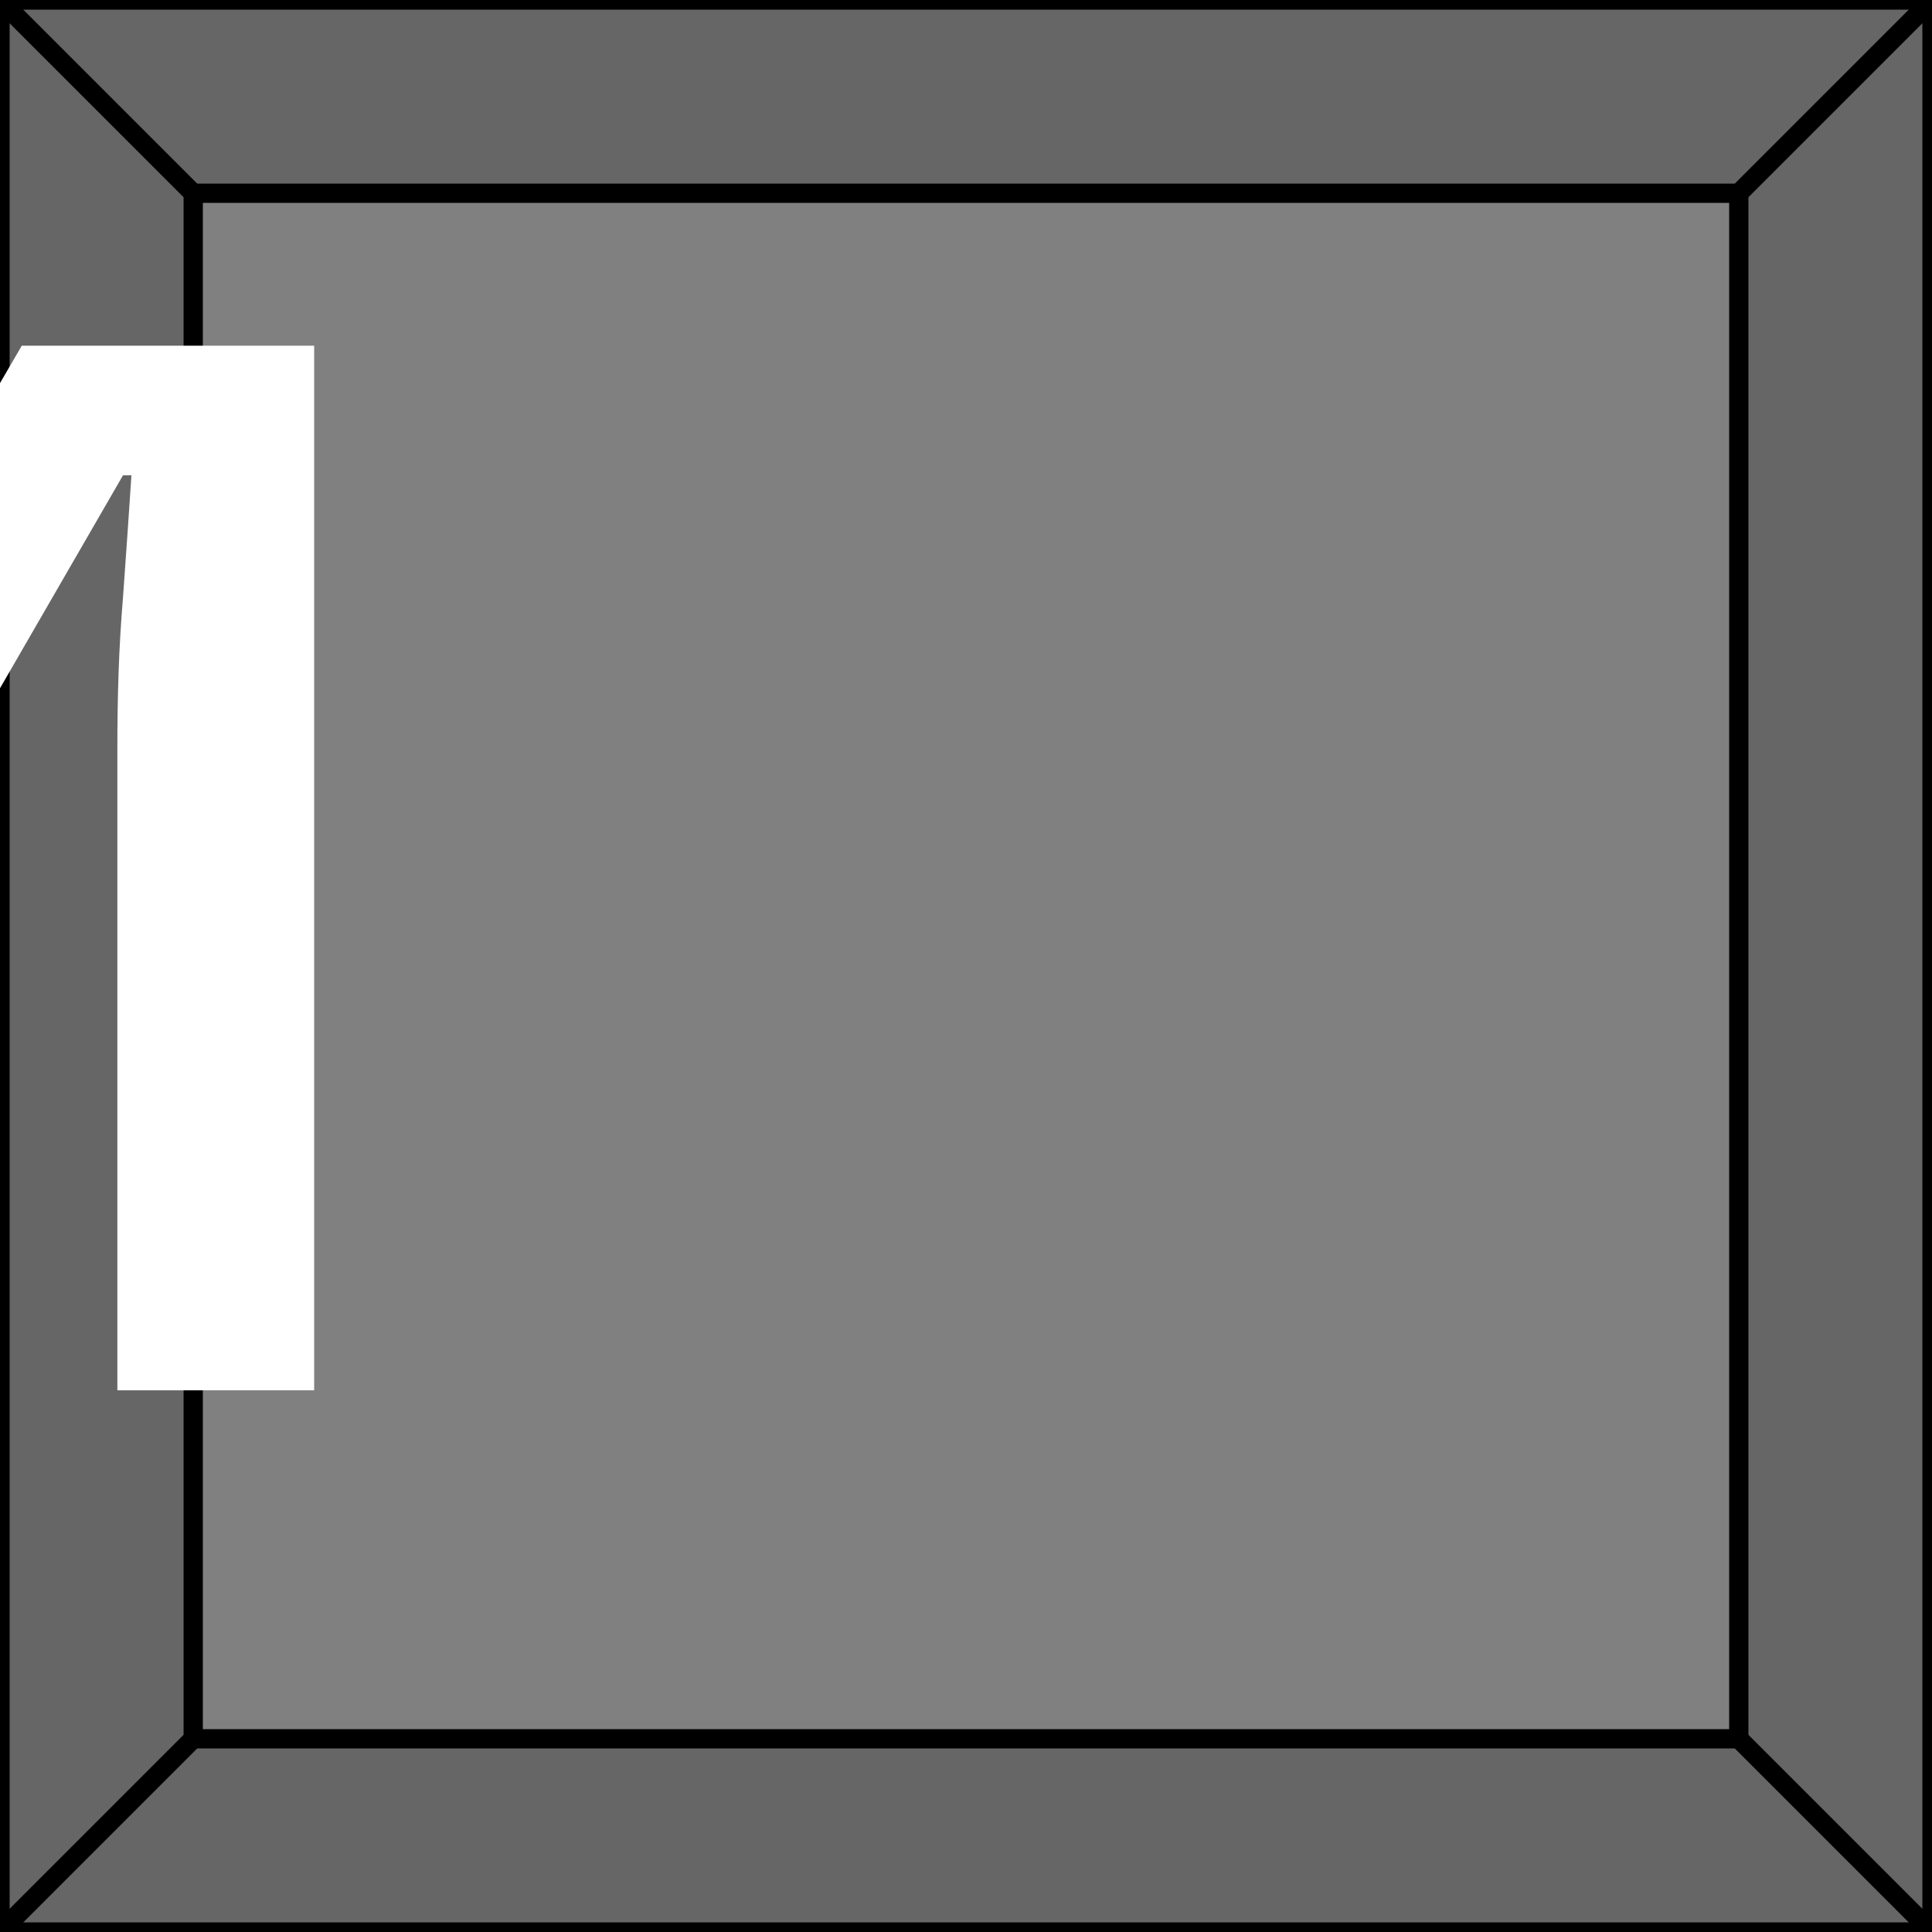
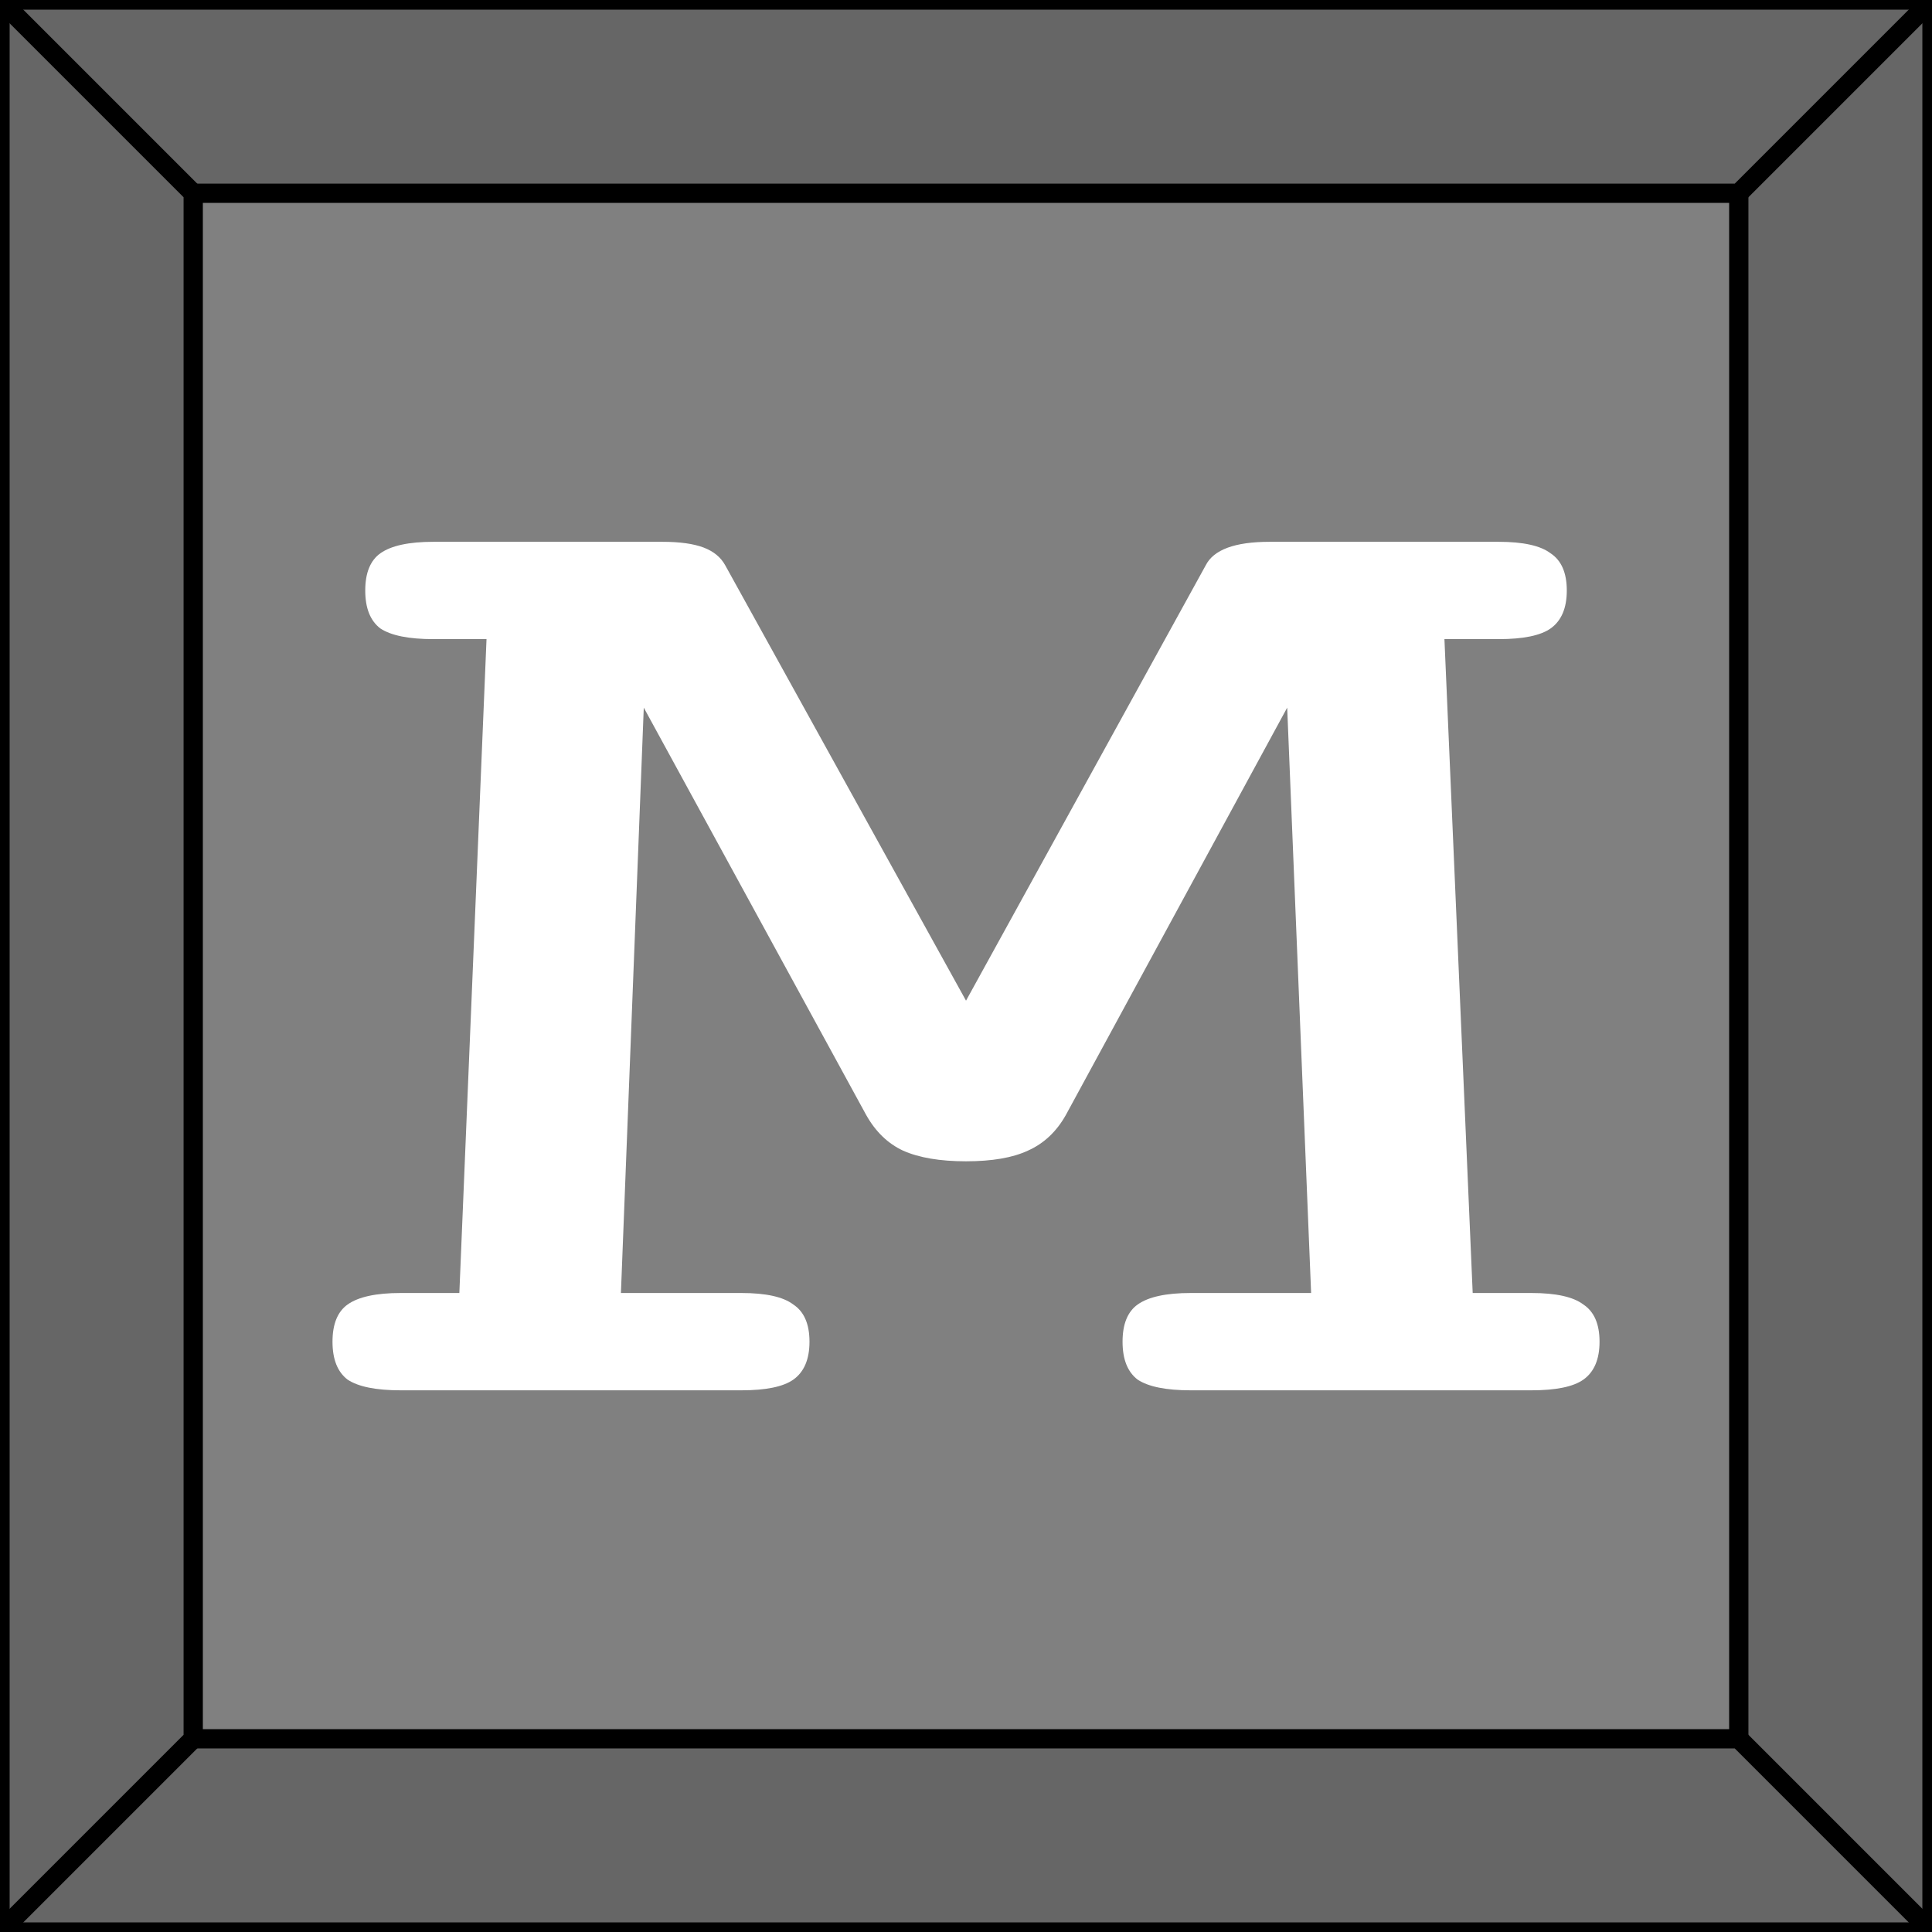
<svg xmlns="http://www.w3.org/2000/svg" width="50" height="50" viewBox="0 0 13.229 13.229" version="1.1" id="svg8">
  <defs id="defs2" />
  <g id="layer1" transform="translate(0,-283.7708)">
    <rect style="fill:#666666;stroke-width:0.332" id="rect1083" width="13.229" height="13.229" x="-1.5894572e-07" y="283.771" ry="4.642" rx="0" />
    <rect style="fill:#808080;stroke-width:0.265;stroke-miterlimit:4;stroke-dasharray:none" id="rect1117" width="10.583" height="10.583" x="1.323" y="285.094" ry="5.292" rx="0" />
    <path style="fill:none;stroke:#000000;stroke-width:0.132;stroke-linecap:butt;stroke-linejoin:miter;stroke-opacity:1;stroke-miterlimit:4;stroke-dasharray:none" d="M -1.5894572e-7,283.771 V 297 H 13.229 V 283.771 H -1.5894572e-7" id="path1137" />
    <path style="fill:none;stroke:#000000;stroke-width:0.132;stroke-linecap:butt;stroke-linejoin:miter;stroke-opacity:1;stroke-miterlimit:4;stroke-dasharray:none" d="M -1.5894572e-7,297 1.323,295.677 V 285.094 L -1.5894572e-7,283.771" id="path1139" />
    <path style="fill:none;stroke:#000000;stroke-width:0.132;stroke-linecap:butt;stroke-linejoin:miter;stroke-opacity:1;stroke-miterlimit:4;stroke-dasharray:none" d="M 13.229,297 11.906,295.677 H 1.323" id="path1141" />
    <path style="fill:none;stroke:#000000;stroke-width:0.132;stroke-linecap:butt;stroke-linejoin:miter;stroke-opacity:1;stroke-miterlimit:4;stroke-dasharray:none" d="M 1.323,285.094 H 11.906 l 1.323,-1.323" id="path1143" />
    <path style="fill:none;stroke:#000000;stroke-width:0.132;stroke-linecap:butt;stroke-linejoin:miter;stroke-opacity:1;stroke-miterlimit:4;stroke-dasharray:none" d="m 11.906,285.094 v 10.583" id="path1145" />
-     <text xml:space="preserve" style="font-style:normal;font-variant:normal;font-weight:normal;font-stretch:normal;font-size:12.347px;line-height:1.25;font-family:'Courier Prime';-inkscape-font-specification:'Courier Prime, Normal';font-variant-ligatures:normal;font-variant-caps:normal;font-variant-numeric:normal;font-feature-settings:normal;text-align:center;letter-spacing:0px;word-spacing:0px;writing-mode:lr-tb;text-anchor:middle;fill:#ffffff;fill-opacity:1;stroke:none;stroke-width:0.052" x="5.369" y="361.335" id="text825" transform="scale(1.232006,0.8116843)">
-       <tspan id="tspan821" x="5.369" y="361.335" style="font-style:normal;font-variant:normal;font-weight:normal;font-stretch:normal;font-size:12.347px;font-family:'Courier Prime';-inkscape-font-specification:'Courier Prime, Normal';font-variant-ligatures:normal;font-variant-caps:normal;font-variant-numeric:normal;font-feature-settings:normal;text-align:center;writing-mode:lr-tb;text-anchor:middle;stroke-width:0.052">M</tspan>
-     </text>
+     <g aria-label="M" transform="scale(1.232006,0.8116843)" style="font-style:normal;font-variant:normal;font-weight:normal;font-stretch:normal;font-size:12.347px;line-height:1.25;font-family:'Courier Prime';-inkscape-font-specification:'Courier Prime, Normal';font-variant-ligatures:normal;font-variant-caps:normal;font-variant-numeric:normal;font-feature-settings:normal;text-align:center;letter-spacing:0px;word-spacing:0px;writing-mode:lr-tb;text-anchor:middle;fill:#ffffff;fill-opacity:1;stroke:none;stroke-width:0.052" id="text825">
+       <path d="m 8.329,354.178 q 0.205,0 0.289,0.097 0.09,0.09 0.09,0.314 0,0.223 -0.09,0.32 -0.084,0.09 -0.289,0.09 H 8.028 l 0.157,5.516 h 0.326 q 0.205,0 0.289,0.097 0.09,0.09 0.09,0.314 0,0.223 -0.09,0.32 -0.084,0.09 -0.289,0.09 h -1.893 q -0.205,0 -0.295,-0.09 -0.084,-0.097 -0.084,-0.32 0,-0.223 0.084,-0.314 0.09,-0.097 0.295,-0.097 h 0.669 l -0.133,-4.938 -1.23,3.436 q -0.078,0.211 -0.211,0.301 -0.127,0.09 -0.344,0.09 -0.217,0 -0.35,-0.09 -0.127,-0.09 -0.205,-0.301 l -1.236,-3.436 -0.127,4.938 h 0.669 q 0.205,0 0.289,0.097 0.09,0.09 0.09,0.314 0,0.223 -0.09,0.32 -0.084,0.09 -0.289,0.09 h -1.893 q -0.205,0 -0.295,-0.09 -0.084,-0.097 -0.084,-0.32 0,-0.223 0.084,-0.314 0.09,-0.097 0.295,-0.097 h 0.326 l 0.151,-5.516 H 2.409 q -0.205,0 -0.295,-0.09 -0.084,-0.097 -0.084,-0.32 0,-0.223 0.084,-0.314 0.09,-0.097 0.295,-0.097 h 1.272 q 0.145,0 0.229,0.048 0.084,0.048 0.121,0.151 l 1.338,3.672 1.332,-3.672 q 0.066,-0.199 0.356,-0.199 z" style="font-style:normal;font-variant:normal;font-weight:normal;font-stretch:normal;font-size:12.347px;font-family:'Courier Prime';-inkscape-font-specification:'Courier Prime, Normal';font-variant-ligatures:normal;font-variant-caps:normal;font-variant-numeric:normal;font-feature-settings:normal;text-align:center;writing-mode:lr-tb;text-anchor:middle;stroke-width:0.052" id="path821" />
+     </g>
  </g>
</svg>
